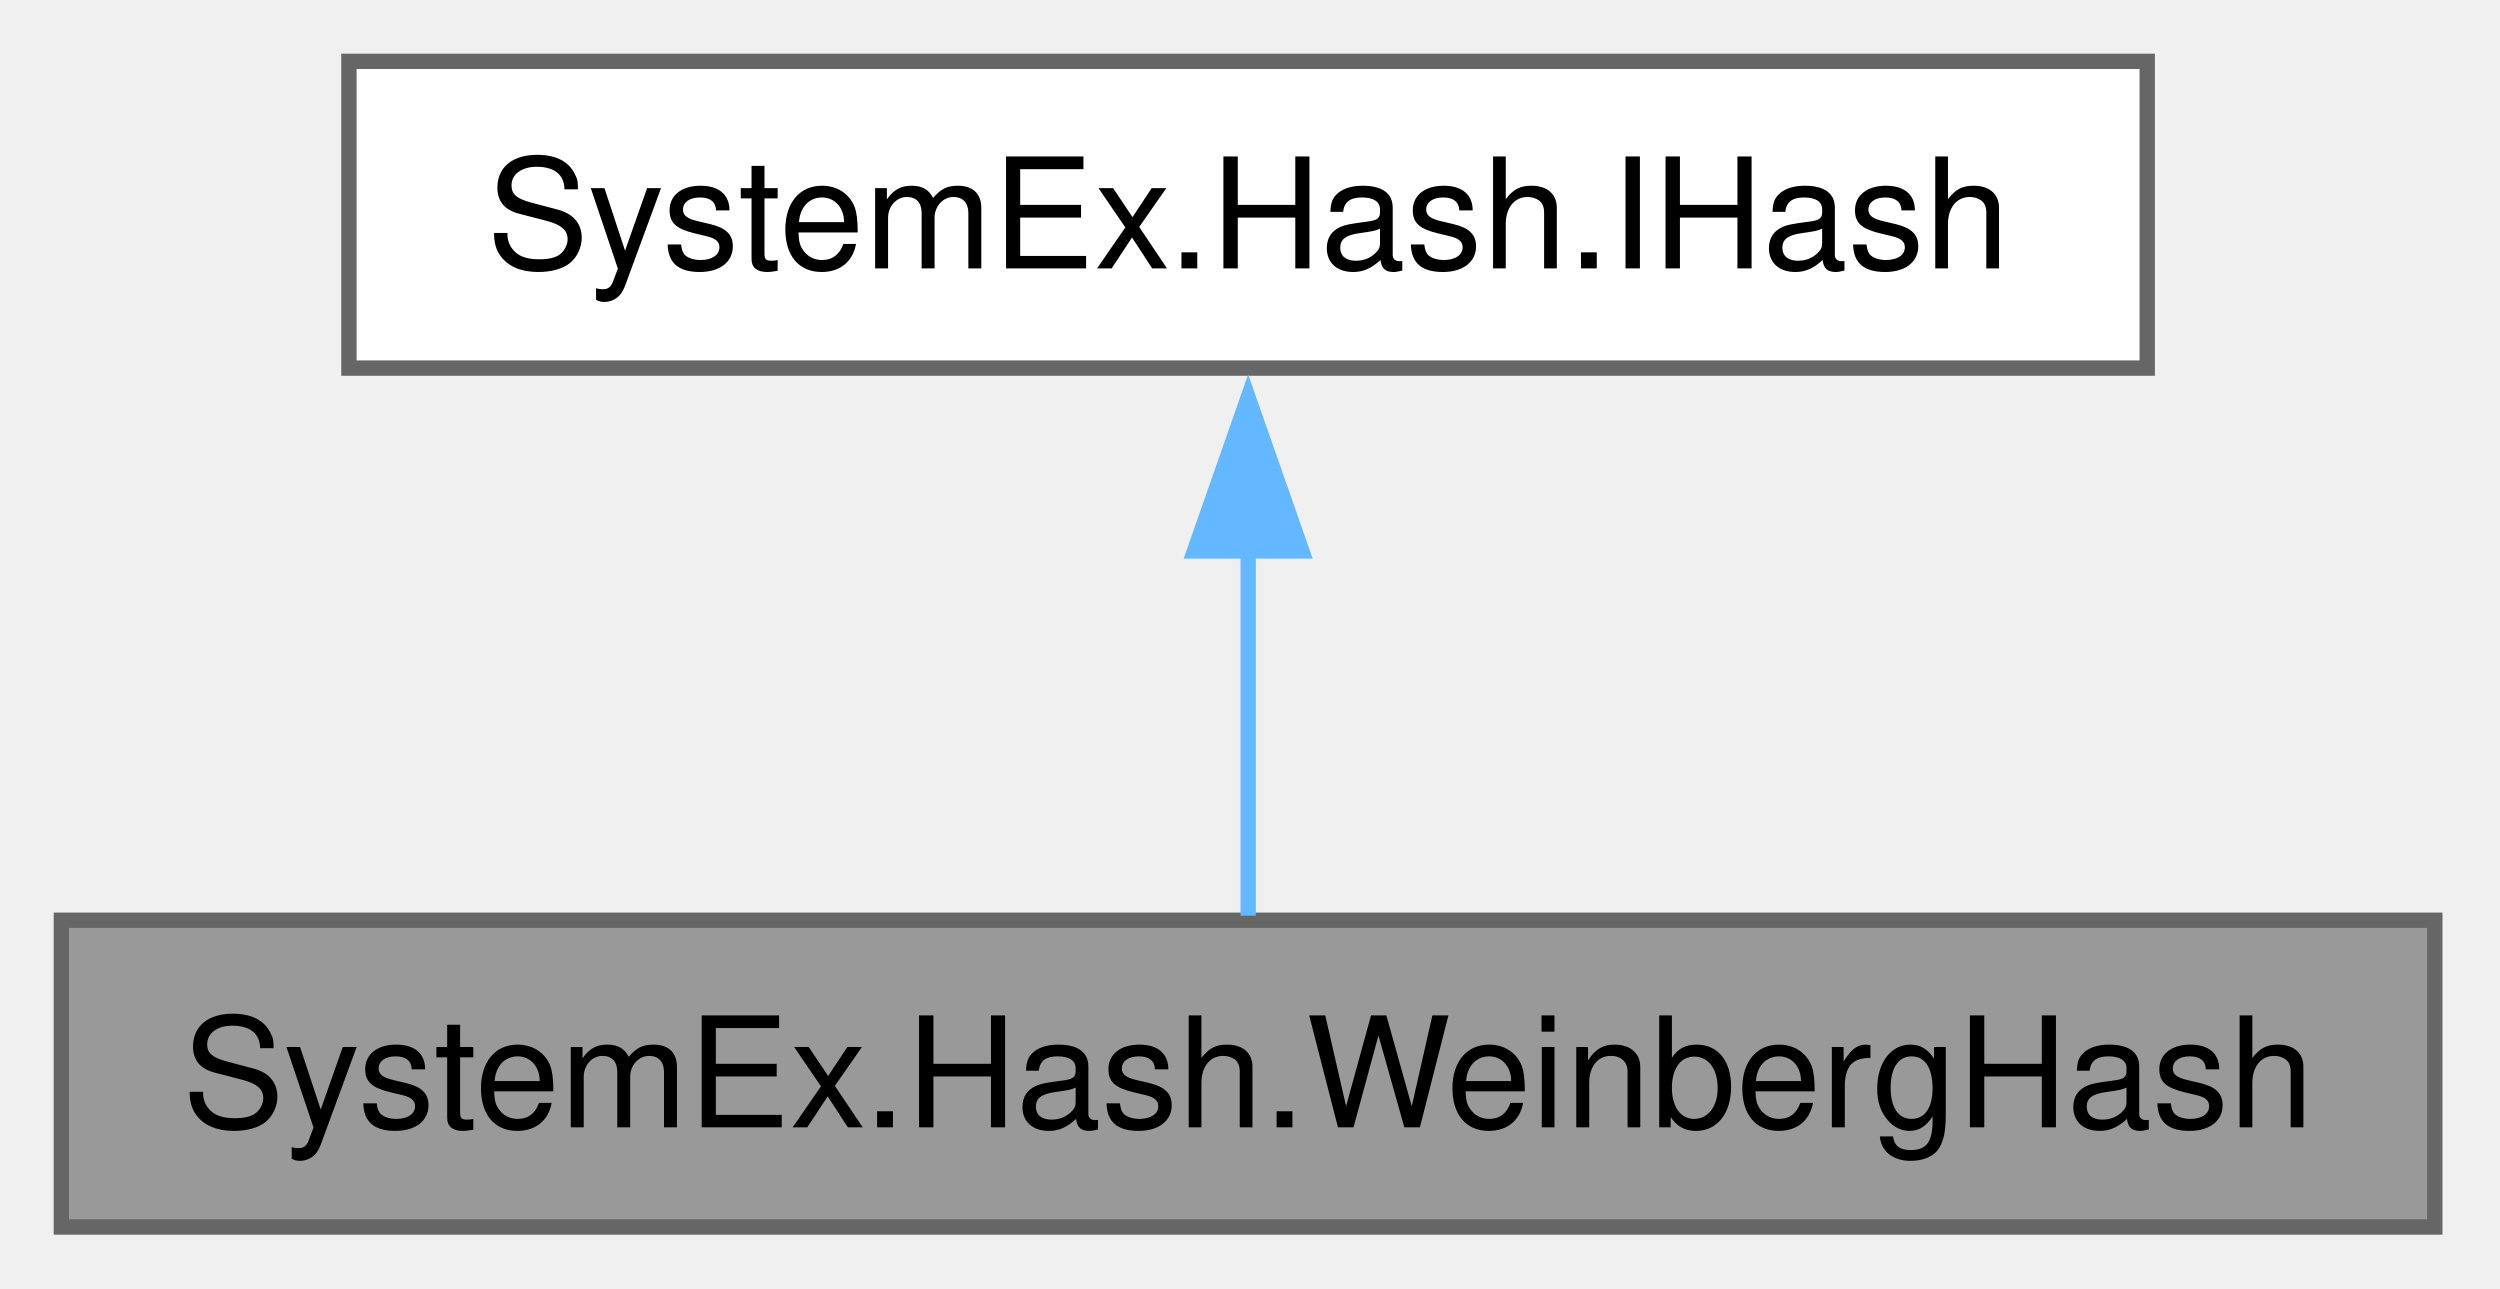
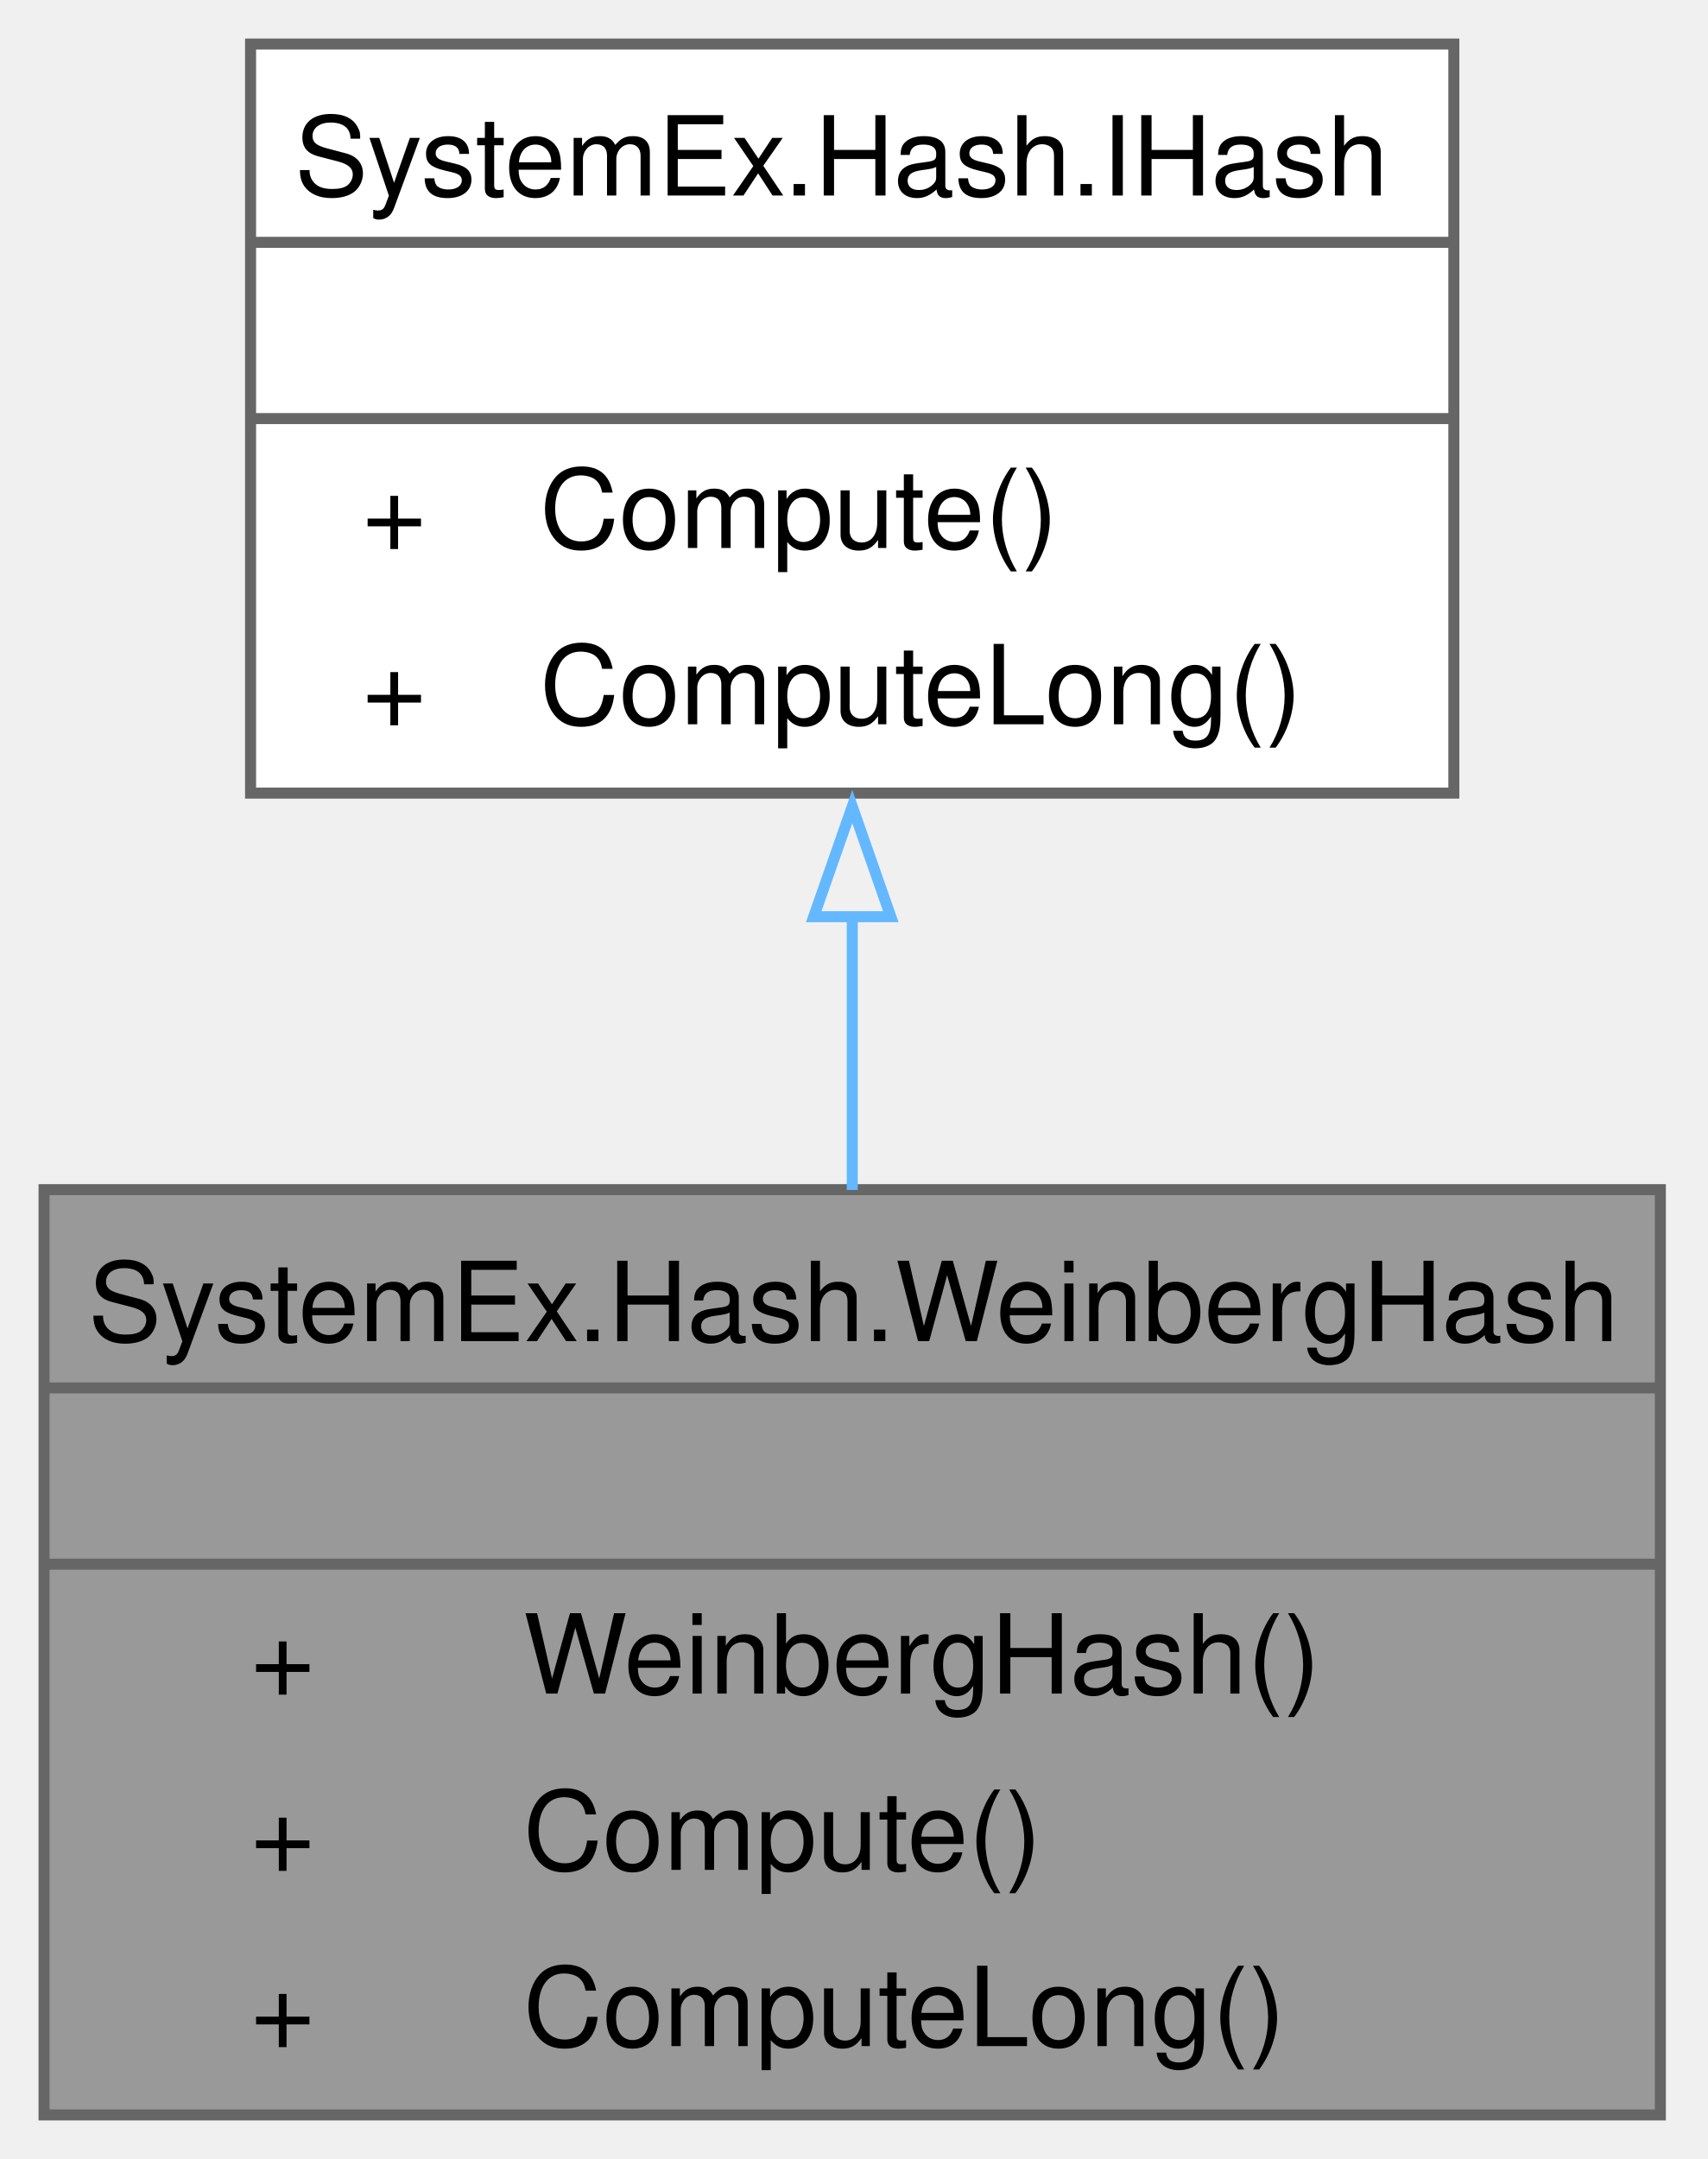
- <svg xmlns="http://www.w3.org/2000/svg" xmlns:xlink="http://www.w3.org/1999/xlink" width="163pt" height="84pt" viewBox="0.00 0.00 163.00 84.00">
-   <g id="graph0" class="graph" transform="scale(1 1) rotate(0) translate(4 80)">
+ <svg xmlns="http://www.w3.org/2000/svg" xmlns:xlink="http://www.w3.org/1999/xlink" width="155pt" height="196pt" viewBox="0.00 0.00 155.00 196.00">
+   <g id="graph0" class="graph" transform="scale(1 1) rotate(0) translate(4 192)">
    <g id="Node000001" class="node">
      <g id="a_Node000001">
        <a xlink:title=" ">
-           <polygon fill="#999999" stroke="#666666" points="154.75,-20 0,-20 0,0 154.75,0 154.75,-20" />
-           <text xml:space="preserve" text-anchor="middle" x="77.38" y="-6.5" font-family="Helvetica,sans-Serif" font-size="10.00">SystemEx.Hash.WeinbergHash</text>
+           <polygon fill="#999999" stroke="none" points="146.75,-84 0,-84 0,0 146.75,0 146.75,-84" />
+           <text xml:space="preserve" text-anchor="start" x="4" y="-70.25" font-family="Helvetica,sans-Serif" font-size="10.00">SystemEx.Hash.WeinbergHash</text>
+           <text xml:space="preserve" text-anchor="start" x="71.88" y="-54.25" font-family="Helvetica,sans-Serif" font-size="10.00"> </text>
+           <text xml:space="preserve" text-anchor="start" x="18.75" y="-38.25" font-family="Helvetica,sans-Serif" font-size="10.00">+</text>
+           <text xml:space="preserve" text-anchor="start" x="43.5" y="-38.25" font-family="Helvetica,sans-Serif" font-size="10.00">WeinbergHash()</text>
+           <text xml:space="preserve" text-anchor="start" x="18.75" y="-22.25" font-family="Helvetica,sans-Serif" font-size="10.00">+</text>
+           <text xml:space="preserve" text-anchor="start" x="43.5" y="-22.25" font-family="Helvetica,sans-Serif" font-size="10.00">Compute()</text>
+           <text xml:space="preserve" text-anchor="start" x="18.75" y="-6.25" font-family="Helvetica,sans-Serif" font-size="10.00">+</text>
+           <text xml:space="preserve" text-anchor="start" x="43.5" y="-6.25" font-family="Helvetica,sans-Serif" font-size="10.00">ComputeLong()</text>
+           <polygon fill="#666666" stroke="#666666" points="0,-66 0,-66 146.75,-66 146.75,-66 0,-66" />
+           <polygon fill="#666666" stroke="#666666" points="0,-50 0,-50 146.75,-50 146.75,-50 0,-50" />
+           <polygon fill="none" stroke="#666666" points="0,0 0,-84 146.75,-84 146.75,0 0,0" />
        </a>
      </g>
    </g>
    <g id="Node000002" class="node">
      <g id="a_Node000002">
        <a xlink:href="../../dd/db7/interface_system_ex_1_1_hash_1_1_i_hash.html" target="_top" xlink:title="Interface for SystemEx hashing algorithms.">
-           <polygon fill="white" stroke="#666666" points="136,-76 18.75,-76 18.75,-56 136,-56 136,-76" />
-           <text xml:space="preserve" text-anchor="middle" x="77.38" y="-62.5" font-family="Helvetica,sans-Serif" font-size="10.00">SystemEx.Hash.IHash</text>
+           <polygon fill="white" stroke="none" points="128,-188 18.75,-188 18.75,-120 128,-120 128,-188" />
+           <text xml:space="preserve" text-anchor="start" x="22.75" y="-174.25" font-family="Helvetica,sans-Serif" font-size="10.00">SystemEx.Hash.IHash</text>
+           <text xml:space="preserve" text-anchor="start" x="71.88" y="-158.25" font-family="Helvetica,sans-Serif" font-size="10.00"> </text>
+           <text xml:space="preserve" text-anchor="start" x="28.88" y="-142.25" font-family="Helvetica,sans-Serif" font-size="10.00">+</text>
+           <text xml:space="preserve" text-anchor="start" x="45" y="-142.25" font-family="Helvetica,sans-Serif" font-size="10.00">Compute()</text>
+           <text xml:space="preserve" text-anchor="start" x="28.88" y="-126.25" font-family="Helvetica,sans-Serif" font-size="10.00">+</text>
+           <text xml:space="preserve" text-anchor="start" x="45" y="-126.25" font-family="Helvetica,sans-Serif" font-size="10.00">ComputeLong()</text>
+           <polygon fill="#666666" stroke="#666666" points="18.75,-170 18.75,-170 128,-170 128,-170 18.75,-170" />
+           <polygon fill="#666666" stroke="#666666" points="18.75,-154 18.75,-154 128,-154 128,-154 18.75,-154" />
+           <polygon fill="none" stroke="#666666" points="18.75,-120 18.75,-188 128,-188 128,-120 18.75,-120" />
        </a>
      </g>
    </g>
    <g id="edge1_Node000001_Node000002" class="edge">
      <g id="a_edge1_Node000001_Node000002">
        <a xlink:title=" ">
-           <path fill="none" stroke="#63b8ff" d="M77.38,-44.13C77.38,-35.9 77.38,-26.85 77.38,-20.3" />
-           <polygon fill="#63b8ff" stroke="#63b8ff" points="73.88,-44.08 77.38,-54.08 80.88,-44.08 73.88,-44.08" />
+           <path fill="none" stroke="#63b8ff" d="M73.38,-108.95C73.38,-100.7 73.38,-92.12 73.38,-83.97" />
+           <polygon fill="none" stroke="#63b8ff" points="69.88,-108.78 73.38,-118.78 76.88,-108.78 69.88,-108.78" />
        </a>
      </g>
    </g>
  </g>
</svg>
